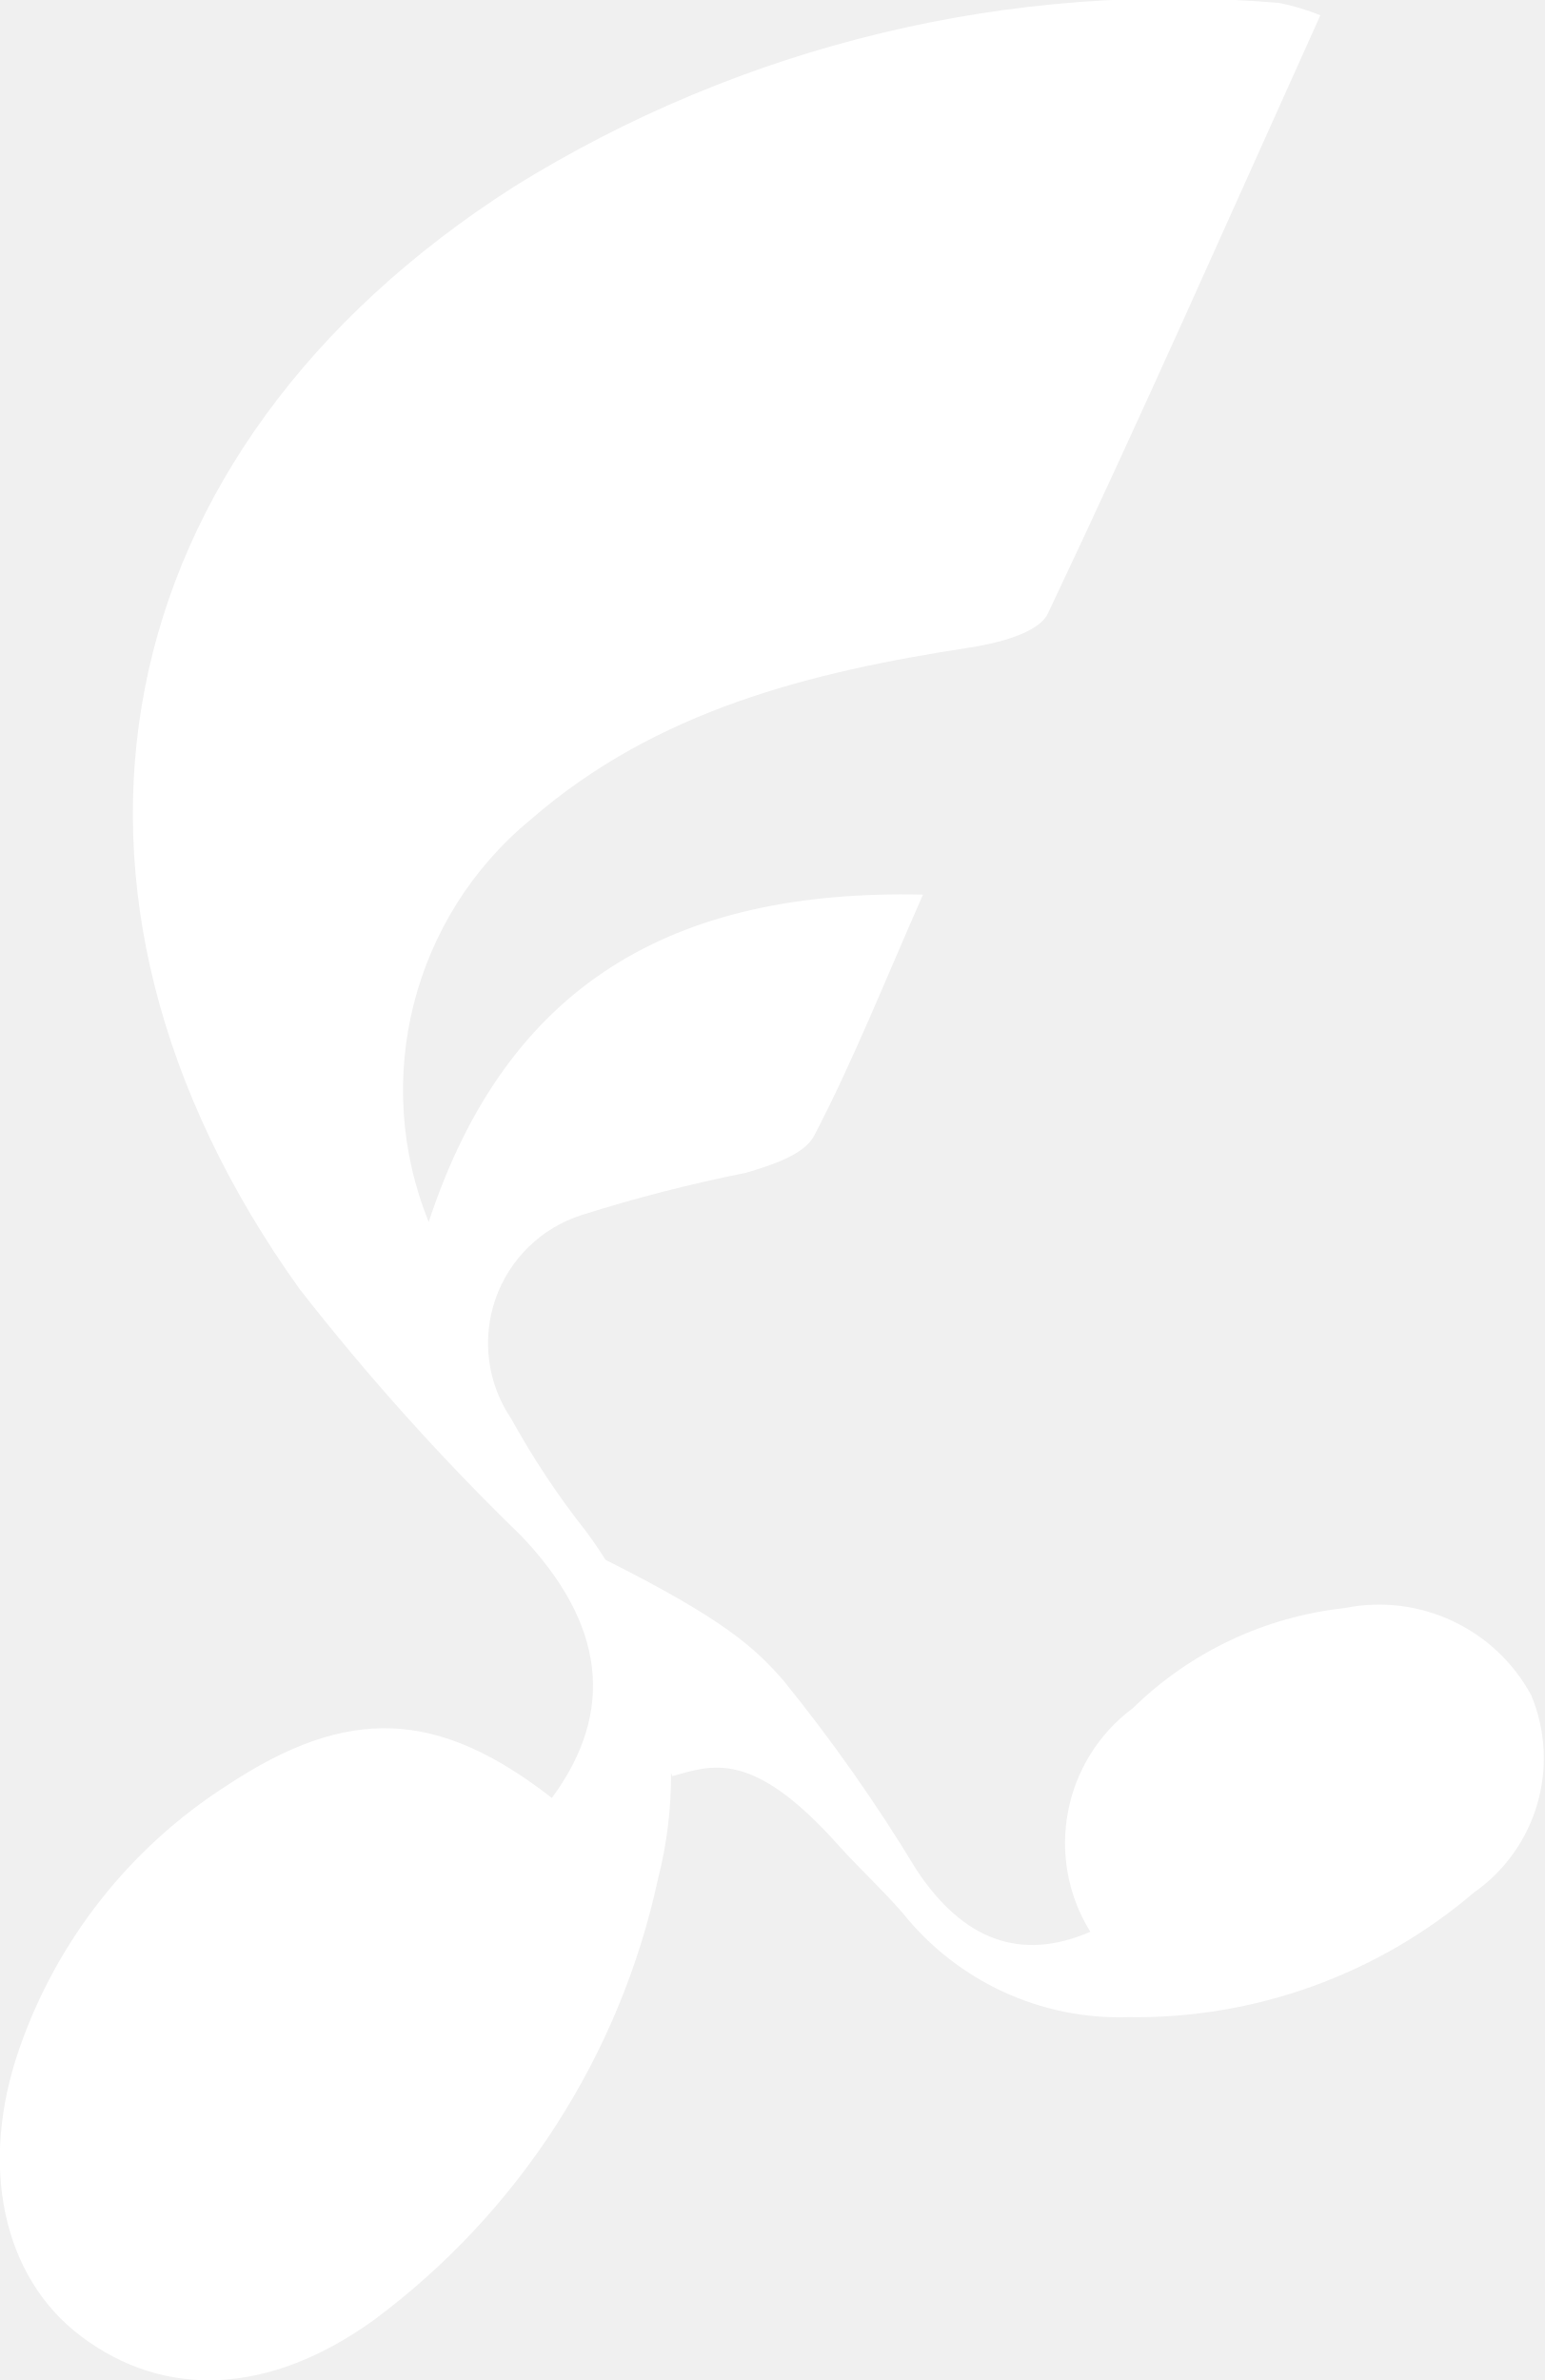
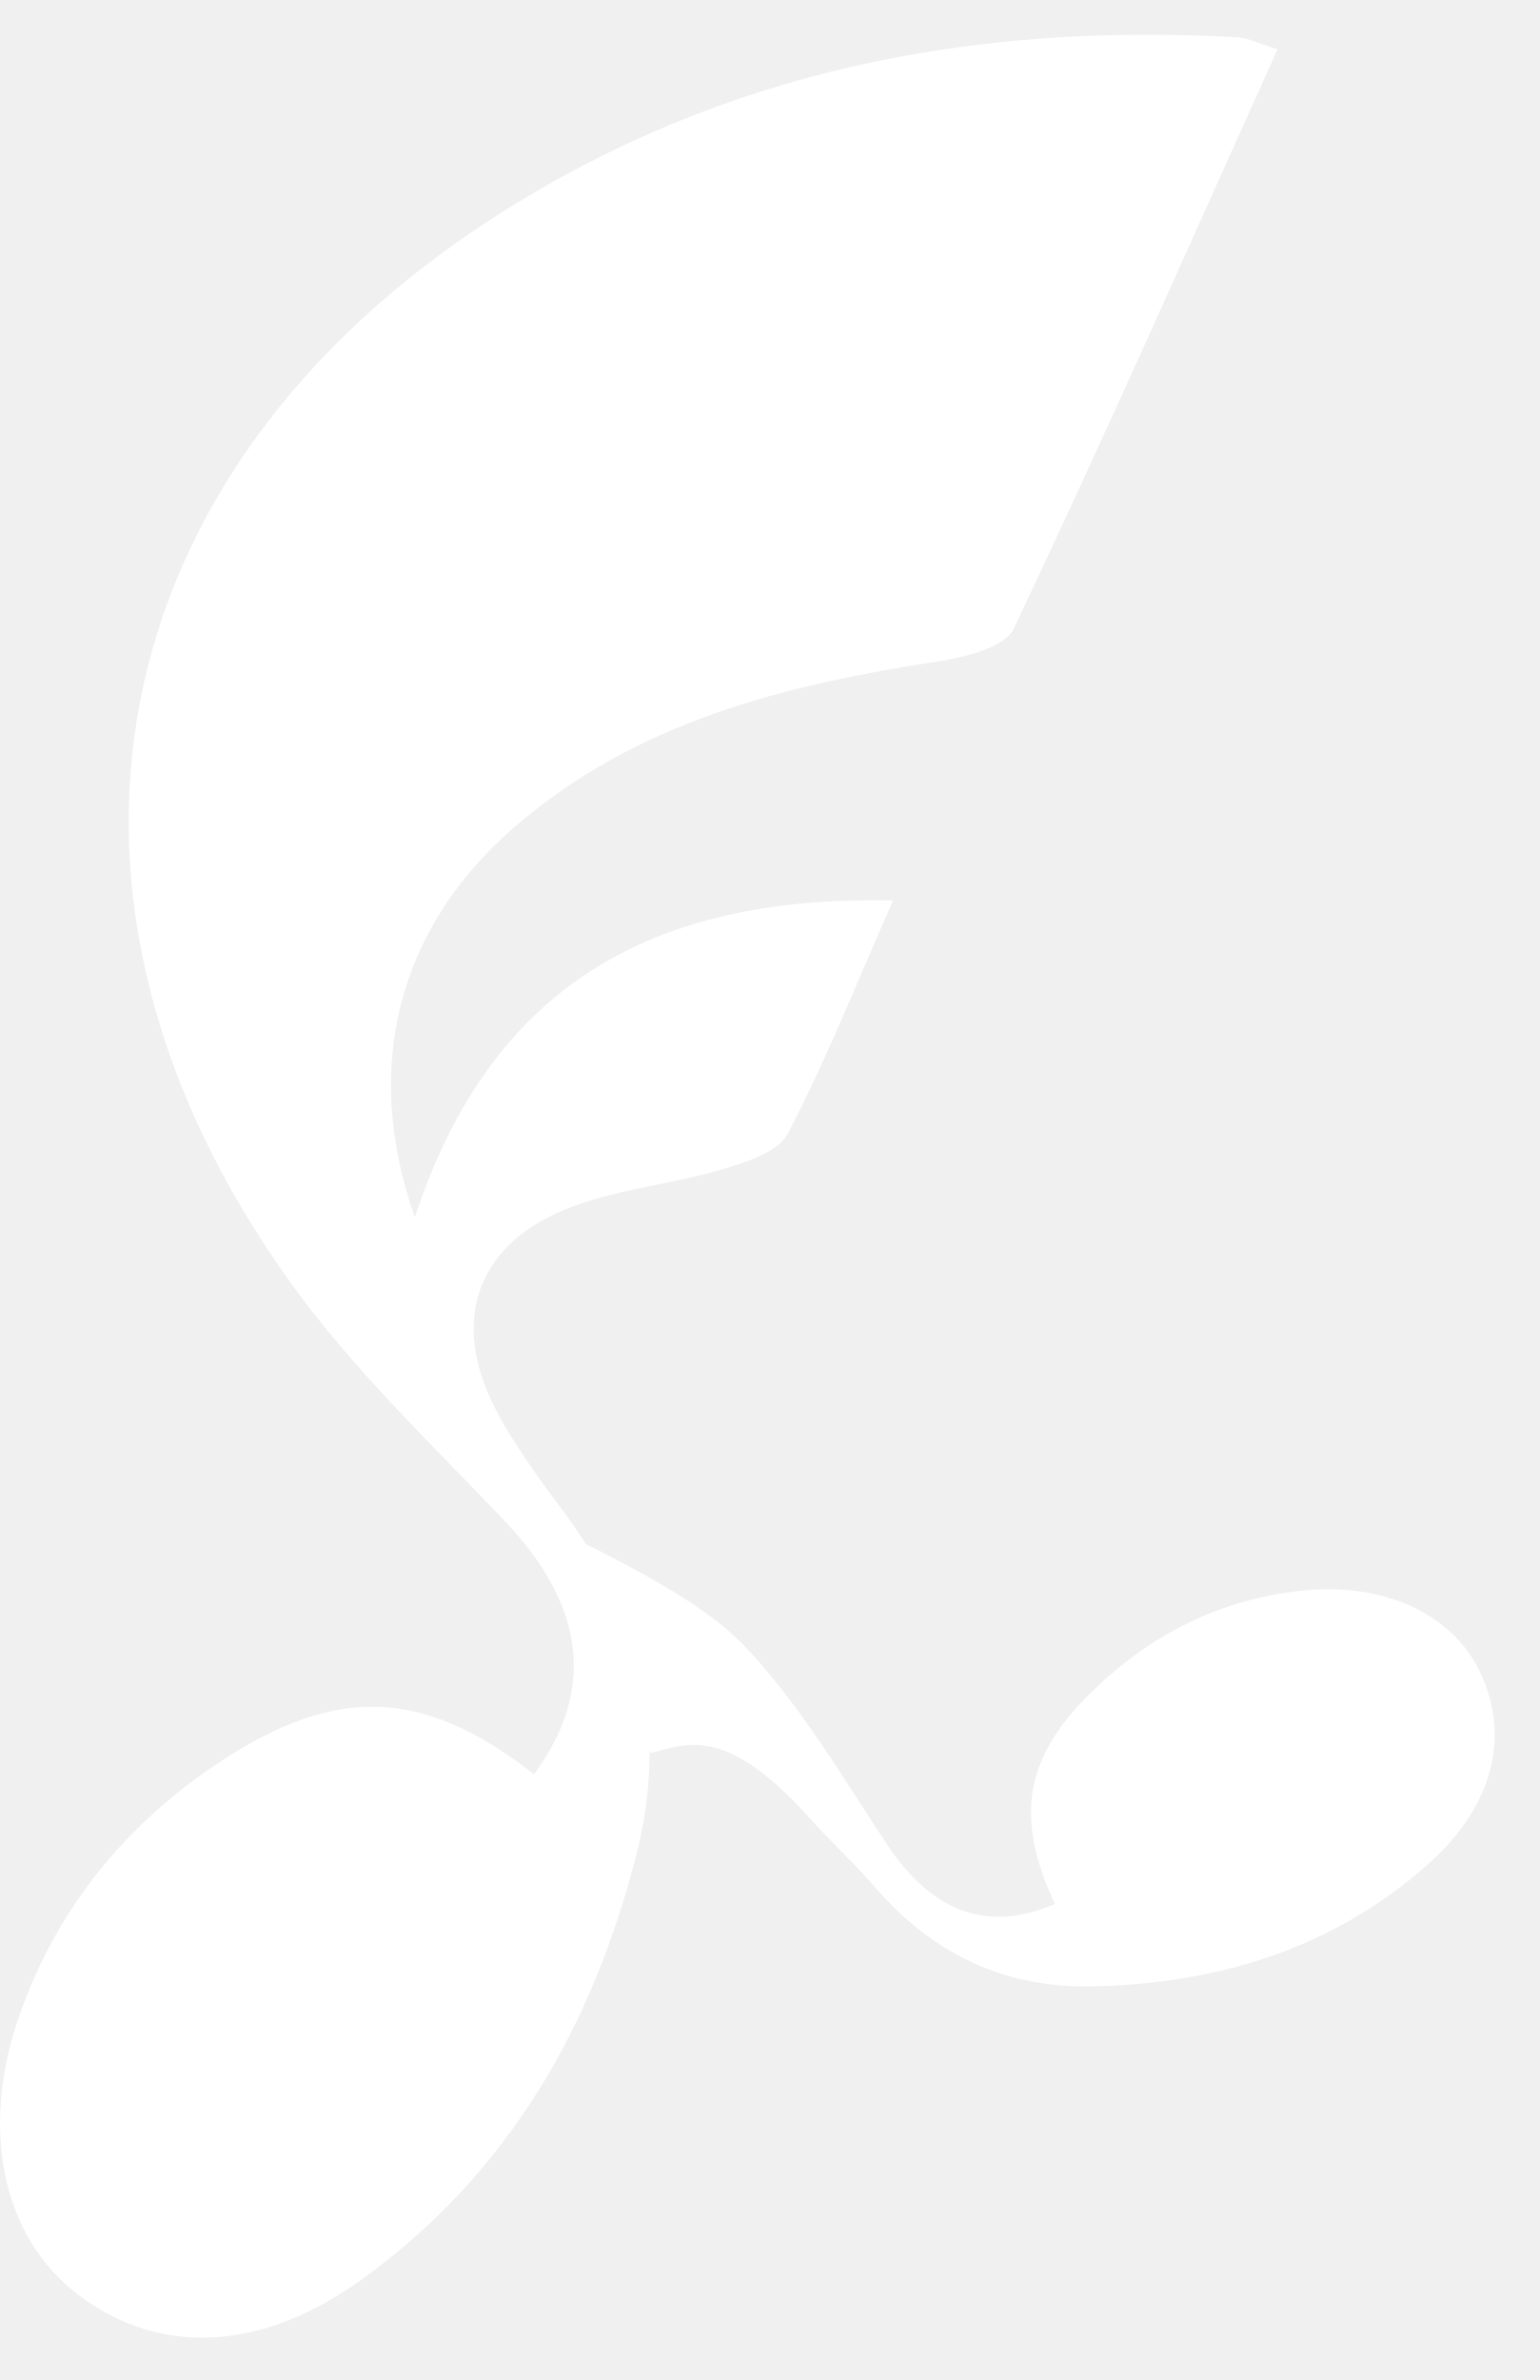
- <svg xmlns="http://www.w3.org/2000/svg" width="32.034" height="49.349" viewBox="0 0 32.034 49.349">
-   <path id="logo-white" d="M-370.268-.049a3.589,3.589,0,0,0-3.868-1.808A7.424,7.424,0,0,0-378.528.218a3.487,3.487,0,0,0-.883,4.637c-1.444.627-2.643.172-3.605-1.285a34.984,34.984,0,0,0-2.766-3.934c-.587-.667-1.21-1.253-3.682-2.493-.125-.2-.256-.392-.4-.585a17.234,17.234,0,0,1-1.559-2.347,2.789,2.789,0,0,1,1.469-4.219,32.276,32.276,0,0,1,3.4-.874c.514-.152,1.208-.369,1.416-.768.8-1.532,1.442-3.151,2.257-5-5.184-.115-8.625,1.852-10.249,6.787a7.271,7.271,0,0,1,2.122-8.35c2.6-2.258,5.783-3.052,9.084-3.558.58-.089,1.436-.3,1.629-.7,1.935-4.077,3.758-8.207,5.654-12.412a4.745,4.745,0,0,0-.852-.256,25.907,25.907,0,0,0-15.878,3.816c-8.554,5.472-10.351,14.606-4.433,22.856a49.932,49.932,0,0,0,4.593,5.113c1.722,1.808,1.97,3.623.635,5.434-2.36-1.833-4.22-1.927-6.742-.256a10.605,10.605,0,0,0-4.3,5.451c-.845,2.425-.349,4.742,1.278,5.967,1.737,1.308,3.907,1.222,6.067-.333a15.451,15.451,0,0,0,5.9-9.161,8.644,8.644,0,0,0,.268-2.186l.024.066c.814-.22,1.643-.582,3.435,1.42.435.487.927.933,1.356,1.432a5.754,5.754,0,0,0,4.664,2.146,10.809,10.809,0,0,0,7.172-2.586A3.4,3.4,0,0,0-370.268-.049Z" transform="translate(402.02 35.2)" fill="#fff" />
+ <svg xmlns="http://www.w3.org/2000/svg" width="33" height="51" viewBox="0 0 33 51" fill="none">
+   <path d="M31.752 35.895C31.172 34.594 29.67 33.892 27.884 34.087C26.182 34.273 24.723 34.994 23.493 36.162C21.958 37.619 21.73 38.903 22.61 40.799C21.166 41.426 19.967 40.971 19.005 39.514C18.121 38.176 17.293 36.776 16.239 35.58C15.652 34.913 15.029 34.326 12.557 33.086C12.432 32.89 12.301 32.694 12.159 32.502C11.602 31.745 11.022 30.986 10.599 30.154C9.673 28.328 10.197 26.723 12.068 25.935C13.134 25.486 14.345 25.392 15.468 25.061C15.982 24.909 16.675 24.692 16.884 24.293C17.687 22.761 18.326 21.143 19.141 19.296C13.957 19.181 10.516 21.147 8.892 26.082C7.747 22.86 8.547 19.872 11.014 17.733C13.618 15.475 16.797 14.68 20.099 14.174C20.679 14.085 21.535 13.876 21.728 13.469C23.663 9.392 25.486 5.262 27.381 1.057C26.959 0.927 26.747 0.813 26.529 0.801C20.854 0.476 15.49 1.521 10.651 4.616C2.098 10.088 0.301 19.223 6.218 27.472C7.546 29.323 9.231 30.925 10.811 32.585C12.533 34.392 12.782 36.208 11.446 38.019C9.086 36.185 7.226 36.091 4.704 37.762C2.683 39.101 1.211 40.902 0.406 43.214C-0.438 45.638 0.058 47.955 1.685 49.18C3.421 50.488 5.592 50.402 7.751 48.847C10.909 46.573 12.719 43.396 13.653 39.687C13.841 38.94 13.927 38.211 13.921 37.501L13.945 37.567C14.759 37.347 15.588 36.985 17.38 38.988C17.816 39.475 18.308 39.921 18.736 40.419C19.966 41.851 21.511 42.604 23.401 42.565C26.076 42.511 28.526 41.775 30.573 39.979C31.972 38.751 32.371 37.284 31.752 35.895Z" fill="white" />
</svg>
